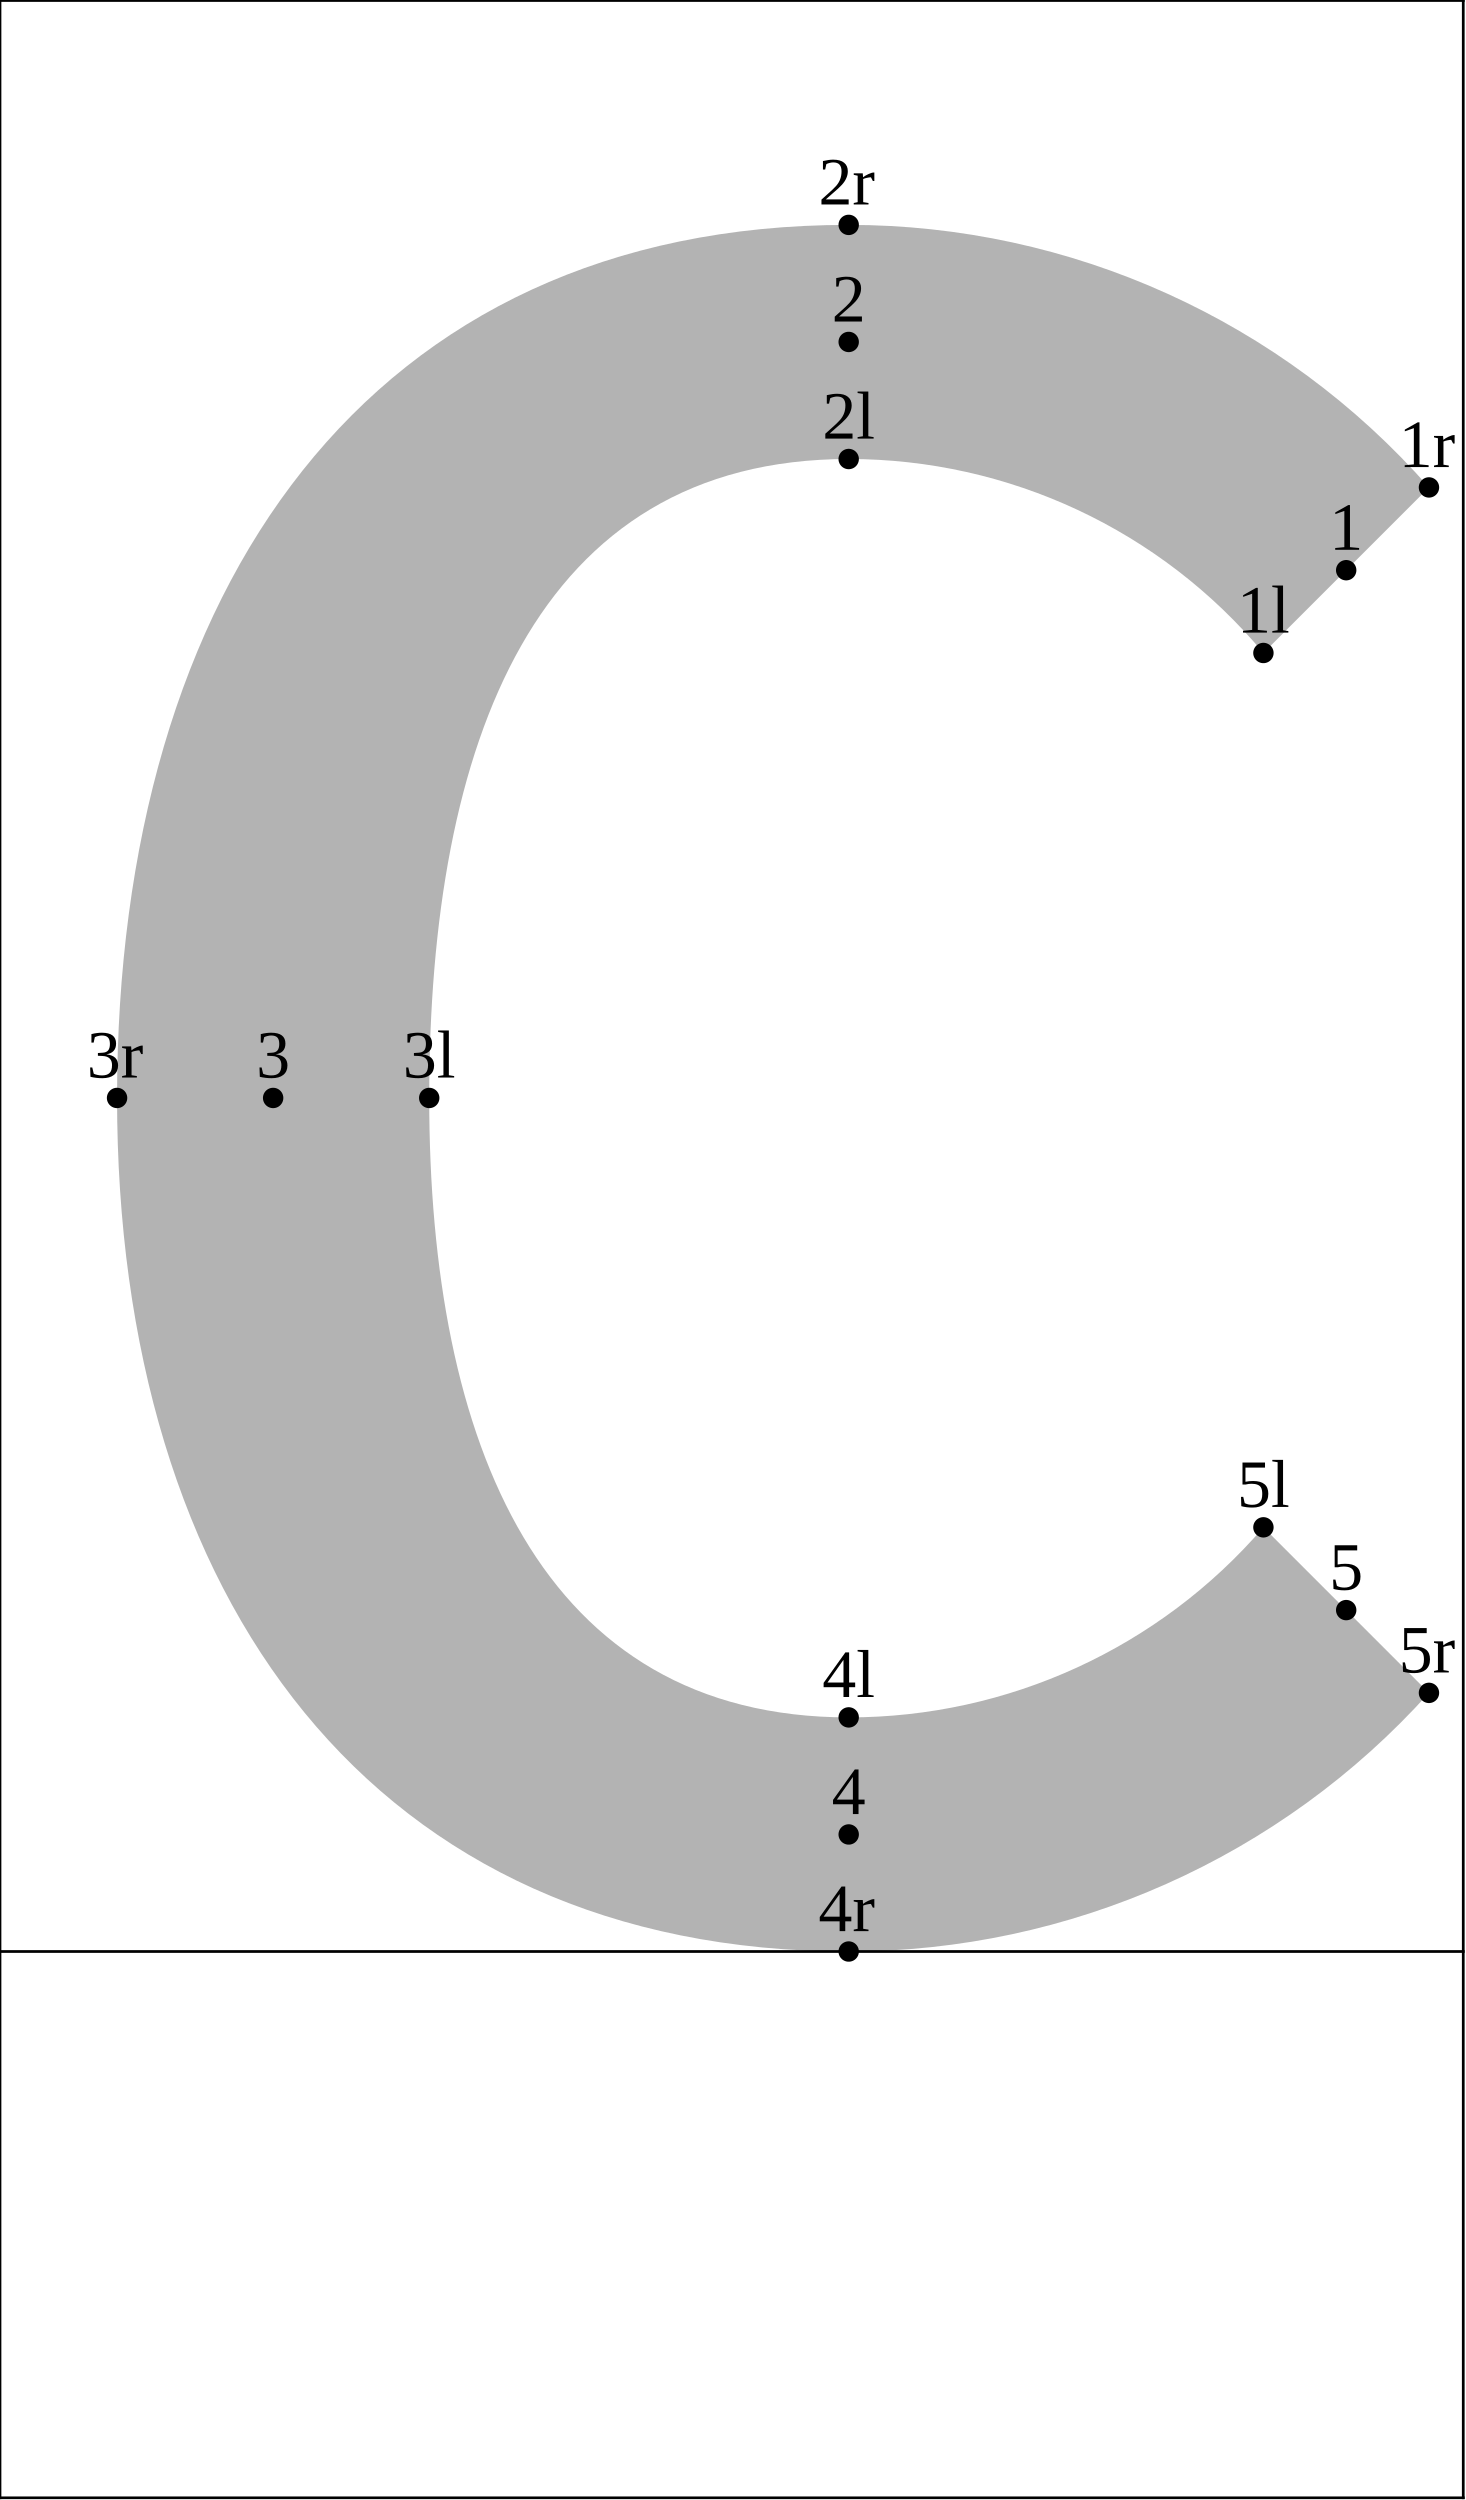
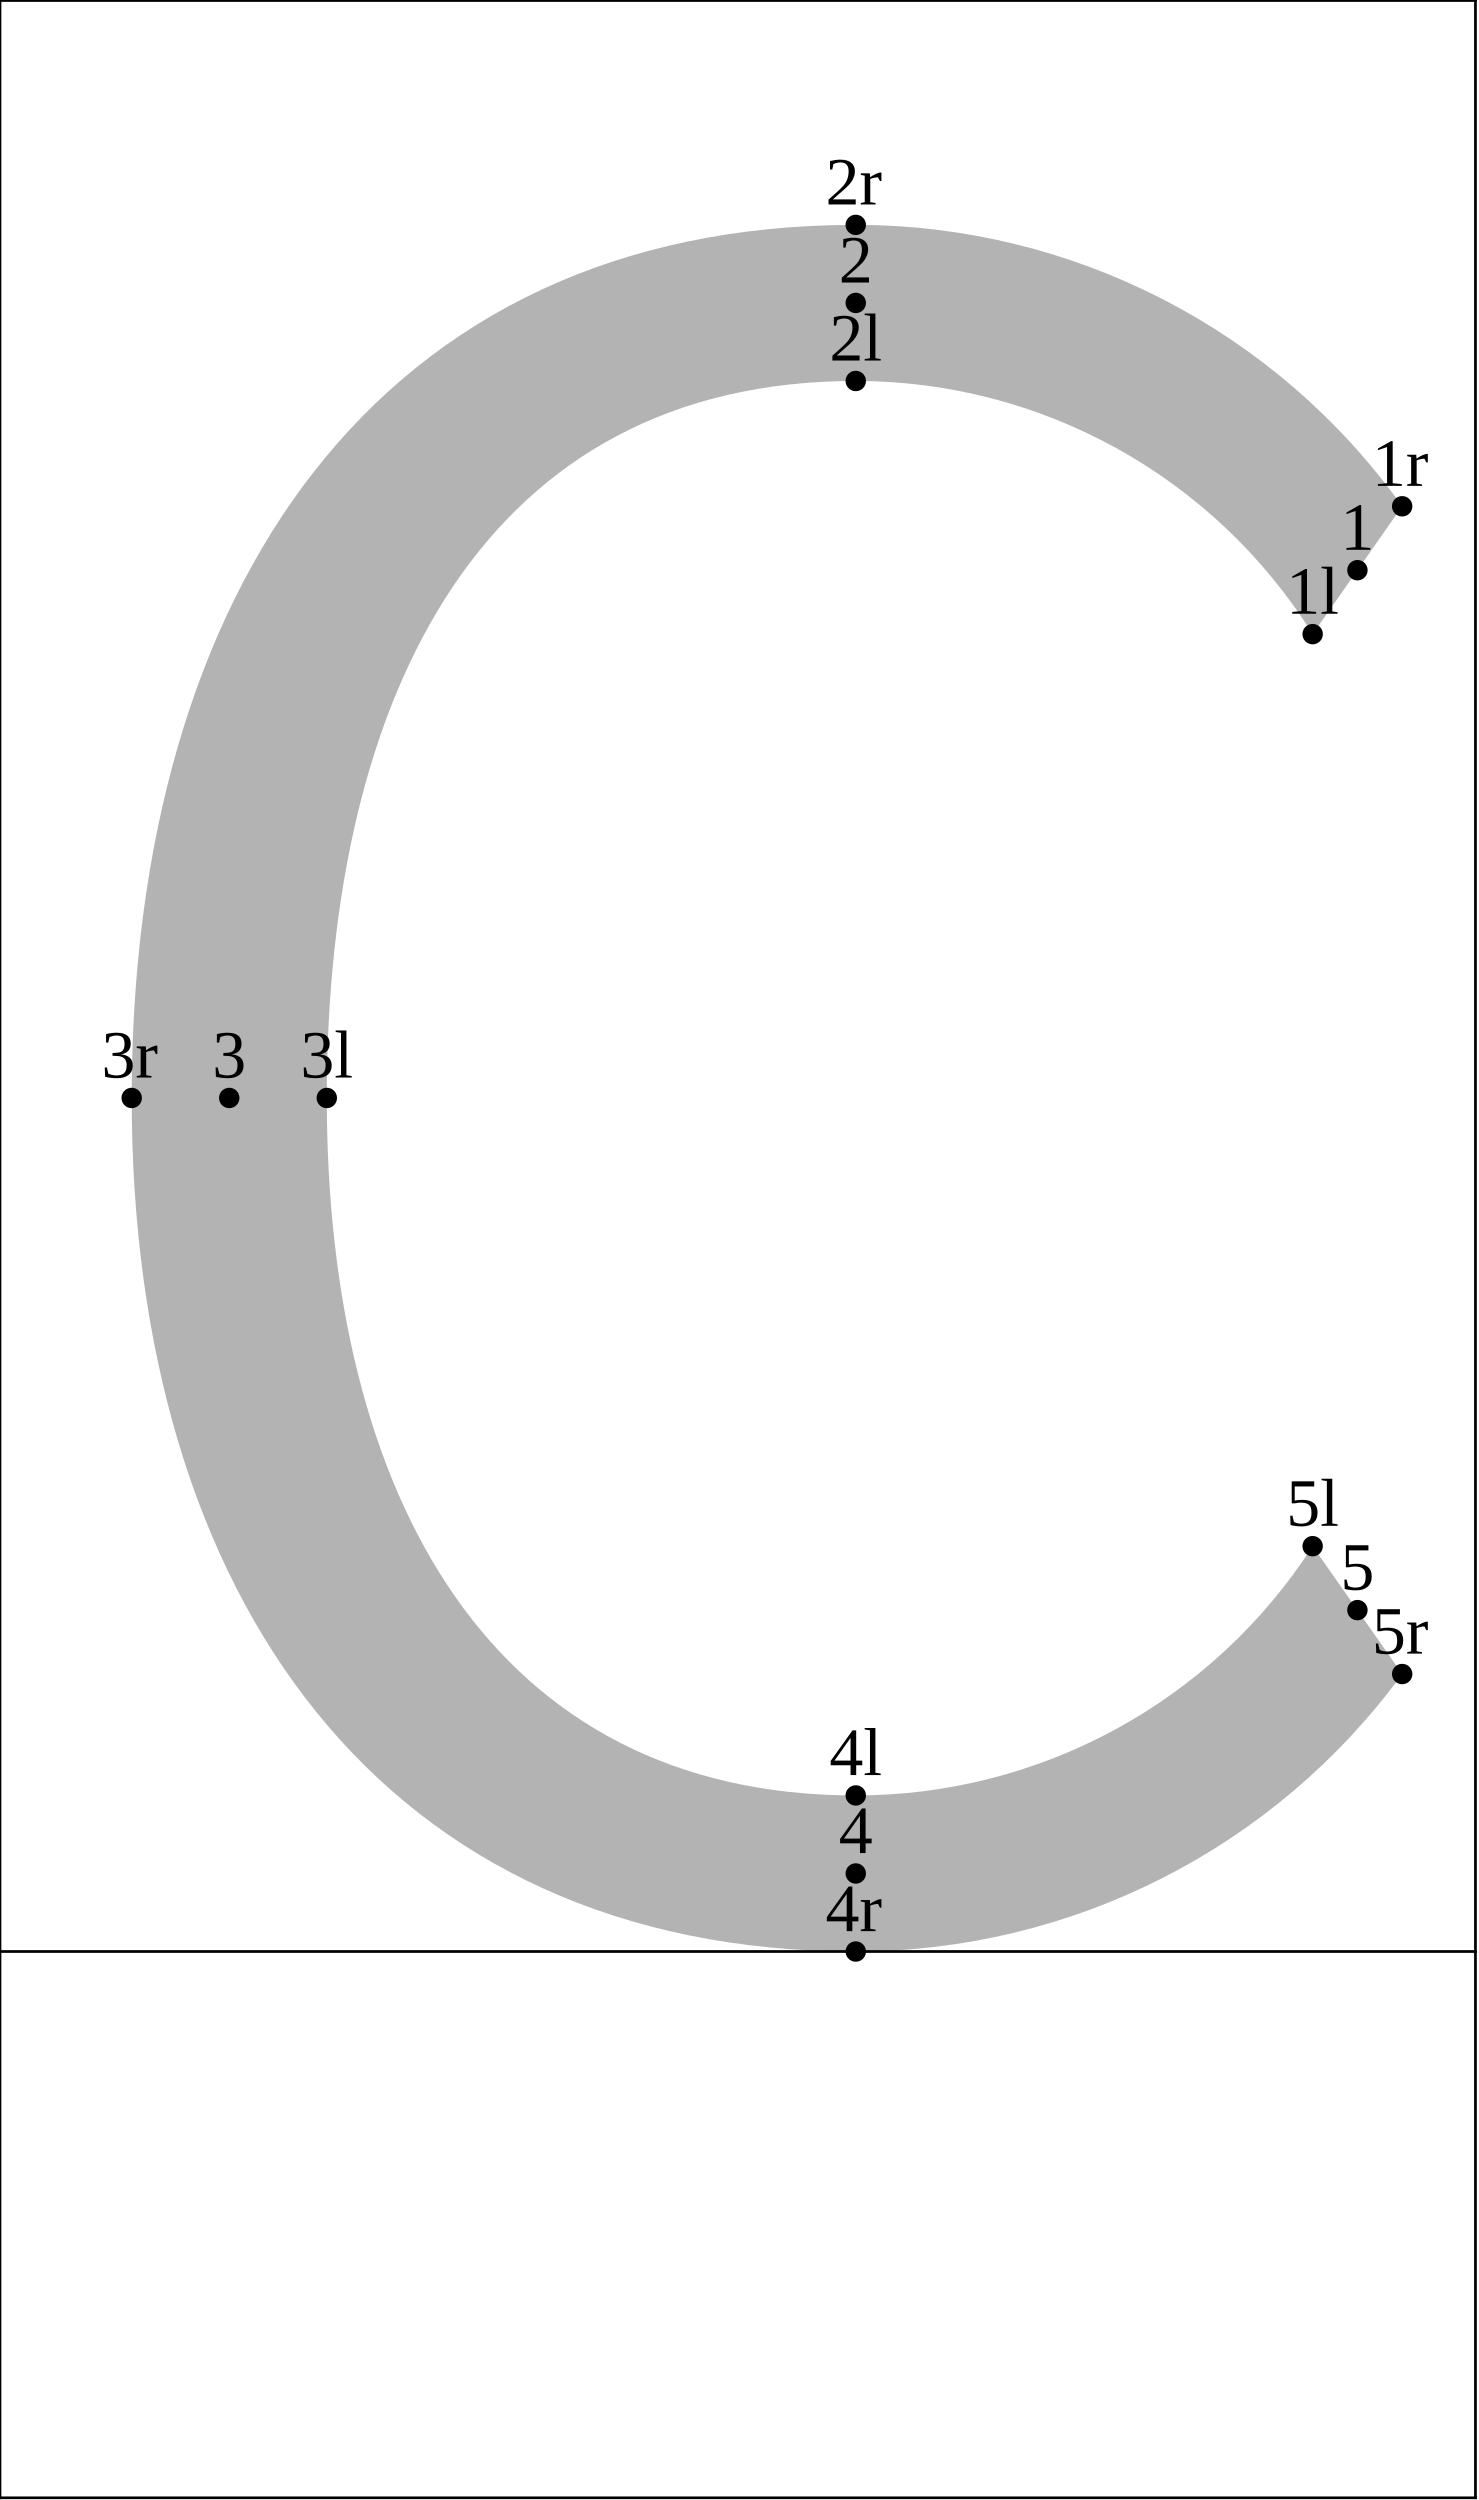
- <svg xmlns="http://www.w3.org/2000/svg" version="1.1" width="215.593" height="367.662" viewBox="0 0 215.593 367.662">
-   <path d="M185.804 96.031C170.705 77.953,148.366 67.504,124.812 67.504C78.664 67.504,63.123 109.338,63.123 161.471C63.123 212.293,79.539 252.569,124.812 252.569C148.241 252.569,170.508 242.364,185.804 224.616L210.15 248.962C188.387 273.173,157.366 287,124.812 287C54.847 287,17.215 235.134,17.215 161.471C17.215 86.549,54.157 33.073,124.812 33.073C157.487 33.073,188.58 47.141,210.15 71.684Z" style="fill: rgb(70%,70%,70%);stroke: none;" />
-   <g transform="translate(181.9291 93.03065)" style="fill: rgb(0%,0%,0%);">
+ <svg xmlns="http://www.w3.org/2000/svg" version="1.1" width="217.386" height="367.662" viewBox="0 0 217.386 367.662">
+   <path d="M193.044 93.259C178.561 70.096,153.17 56.027,125.852 56.027C71.487 56.027,48.06 101.669,48.06 161.471C48.06 219.98,72.271 264.046,125.852 264.046C153.026 264.046,178.336 250.237,193.044 227.388L206.21 246.191C187.471 271.838,157.616 287,125.852 287C56.3 287,19.367 234.941,19.367 161.471C19.367 86.738,55.603 33.073,125.852 33.073C157.751 33.073,187.684 48.488,206.21 74.456Z" style="fill: rgb(70%,70%,70%);stroke: none;" />
+   <g transform="translate(189.1693 90.25879)" style="fill: rgb(0%,0%,0%);">
    <text font-size="9.963">1l</text>
  </g>
-   <path d="M185.804 96.031l0 0" style="stroke:rgb(0%,0%,0%); stroke-width: 3;stroke-linecap: round;stroke-linejoin: round;stroke-miterlimit: 10;fill: none;" />
-   <g transform="translate(120.9377 64.50382)" style="fill: rgb(0%,0%,0%);">
+   <path d="M193.044 93.259l0 0" style="stroke:rgb(0%,0%,0%); stroke-width: 3;stroke-linecap: round;stroke-linejoin: round;stroke-miterlimit: 10;fill: none;" />
+   <g transform="translate(121.9778 53.02661)" style="fill: rgb(0%,0%,0%);">
    <text font-size="9.963">2l</text>
  </g>
-   <path d="M124.812 67.504l0 0" style="stroke:rgb(0%,0%,0%); stroke-width: 3;stroke-linecap: round;stroke-linejoin: round;stroke-miterlimit: 10;fill: none;" />
-   <g transform="translate(59.24855 158.471)" style="fill: rgb(0%,0%,0%);">
+   <path d="M125.852 56.027l0 0" style="stroke:rgb(0%,0%,0%); stroke-width: 3;stroke-linecap: round;stroke-linejoin: round;stroke-miterlimit: 10;fill: none;" />
+   <g transform="translate(44.18515 158.471)" style="fill: rgb(0%,0%,0%);">
    <text font-size="9.963">3l</text>
  </g>
-   <path d="M63.123 161.471l0 0" style="stroke:rgb(0%,0%,0%); stroke-width: 3;stroke-linecap: round;stroke-linejoin: round;stroke-miterlimit: 10;fill: none;" />
-   <g transform="translate(120.9377 249.569)" style="fill: rgb(0%,0%,0%);">
+   <path d="M48.06 161.471l0 0" style="stroke:rgb(0%,0%,0%); stroke-width: 3;stroke-linecap: round;stroke-linejoin: round;stroke-miterlimit: 10;fill: none;" />
+   <g transform="translate(121.9778 261.0462)" style="fill: rgb(0%,0%,0%);">
    <text font-size="9.963">4l</text>
  </g>
-   <path d="M124.812 252.569l0 0" style="stroke:rgb(0%,0%,0%); stroke-width: 3;stroke-linecap: round;stroke-linejoin: round;stroke-miterlimit: 10;fill: none;" />
-   <g transform="translate(181.9291 221.616)" style="fill: rgb(0%,0%,0%);">
+   <path d="M125.852 264.046l0 0" style="stroke:rgb(0%,0%,0%); stroke-width: 3;stroke-linecap: round;stroke-linejoin: round;stroke-miterlimit: 10;fill: none;" />
+   <g transform="translate(189.1693 224.3878)" style="fill: rgb(0%,0%,0%);">
    <text font-size="9.963">5l</text>
  </g>
-   <path d="M185.804 224.616l0 0" style="stroke:rgb(0%,0%,0%); stroke-width: 3;stroke-linecap: round;stroke-linejoin: round;stroke-miterlimit: 10;fill: none;" />
-   <g transform="translate(195.4861 80.85744)" style="fill: rgb(0%,0%,0%);">
+   <path d="M193.044 227.388l0 0" style="stroke:rgb(0%,0%,0%); stroke-width: 3;stroke-linecap: round;stroke-linejoin: round;stroke-miterlimit: 10;fill: none;" />
+   <g transform="translate(197.136 80.85744)" style="fill: rgb(0%,0%,0%);">
    <text font-size="9.963">1</text>
  </g>
-   <path d="M197.977 83.857l0 0" style="stroke:rgb(0%,0%,0%); stroke-width: 3;stroke-linecap: round;stroke-linejoin: round;stroke-miterlimit: 10;fill: none;" />
-   <g transform="translate(122.3214 47.28828)" style="fill: rgb(0%,0%,0%);">
+   <path d="M199.627 83.857l0 0" style="stroke:rgb(0%,0%,0%); stroke-width: 3;stroke-linecap: round;stroke-linejoin: round;stroke-miterlimit: 10;fill: none;" />
+   <g transform="translate(123.3615 41.5497)" style="fill: rgb(0%,0%,0%);">
    <text font-size="9.963">2</text>
  </g>
-   <path d="M124.812 50.288l0 0" style="stroke:rgb(0%,0%,0%); stroke-width: 3;stroke-linecap: round;stroke-linejoin: round;stroke-miterlimit: 10;fill: none;" />
-   <g transform="translate(37.67841 158.471)" style="fill: rgb(0%,0%,0%);">
+   <path d="M125.852 44.55l0 0" style="stroke:rgb(0%,0%,0%); stroke-width: 3;stroke-linecap: round;stroke-linejoin: round;stroke-miterlimit: 10;fill: none;" />
+   <g transform="translate(31.22263 158.471)" style="fill: rgb(0%,0%,0%);">
    <text font-size="9.963">3</text>
  </g>
-   <path d="M40.169 161.471l0 0" style="stroke:rgb(0%,0%,0%); stroke-width: 3;stroke-linecap: round;stroke-linejoin: round;stroke-miterlimit: 10;fill: none;" />
-   <g transform="translate(122.3214 266.7845)" style="fill: rgb(0%,0%,0%);">
+   <path d="M33.713 161.471l0 0" style="stroke:rgb(0%,0%,0%); stroke-width: 3;stroke-linecap: round;stroke-linejoin: round;stroke-miterlimit: 10;fill: none;" />
+   <g transform="translate(123.3615 272.5231)" style="fill: rgb(0%,0%,0%);">
    <text font-size="9.963">4</text>
  </g>
-   <path d="M124.812 269.784l0 0" style="stroke:rgb(0%,0%,0%); stroke-width: 3;stroke-linecap: round;stroke-linejoin: round;stroke-miterlimit: 10;fill: none;" />
-   <g transform="translate(195.4861 233.7892)" style="fill: rgb(0%,0%,0%);">
+   <path d="M125.852 275.523l0 0" style="stroke:rgb(0%,0%,0%); stroke-width: 3;stroke-linecap: round;stroke-linejoin: round;stroke-miterlimit: 10;fill: none;" />
+   <g transform="translate(197.136 233.7892)" style="fill: rgb(0%,0%,0%);">
    <text font-size="9.963">5</text>
  </g>
-   <path d="M197.977 236.789l0 0" style="stroke:rgb(0%,0%,0%); stroke-width: 3;stroke-linecap: round;stroke-linejoin: round;stroke-miterlimit: 10;fill: none;" />
-   <g transform="translate(205.7083 68.6842)" style="fill: rgb(0%,0%,0%);">
+   <path d="M199.627 236.789l0 0" style="stroke:rgb(0%,0%,0%); stroke-width: 3;stroke-linecap: round;stroke-linejoin: round;stroke-miterlimit: 10;fill: none;" />
+   <g transform="translate(201.7678 71.45607)" style="fill: rgb(0%,0%,0%);">
    <text font-size="9.963">1r</text>
  </g>
-   <path d="M210.15 71.684l0 0" style="stroke:rgb(0%,0%,0%); stroke-width: 3;stroke-linecap: round;stroke-linejoin: round;stroke-miterlimit: 10;fill: none;" />
-   <g transform="translate(120.3703 30.07277)" style="fill: rgb(0%,0%,0%);">
+   <path d="M206.21 74.456l0 0" style="stroke:rgb(0%,0%,0%); stroke-width: 3;stroke-linecap: round;stroke-linejoin: round;stroke-miterlimit: 10;fill: none;" />
+   <g transform="translate(121.4105 30.07277)" style="fill: rgb(0%,0%,0%);">
    <text font-size="9.963">2r</text>
  </g>
-   <path d="M124.812 33.073l0 0" style="stroke:rgb(0%,0%,0%); stroke-width: 3;stroke-linecap: round;stroke-linejoin: round;stroke-miterlimit: 10;fill: none;" />
-   <g transform="translate(12.77353 158.471)" style="fill: rgb(0%,0%,0%);">
+   <path d="M125.852 33.073l0 0" style="stroke:rgb(0%,0%,0%); stroke-width: 3;stroke-linecap: round;stroke-linejoin: round;stroke-miterlimit: 10;fill: none;" />
+   <g transform="translate(14.92539 158.471)" style="fill: rgb(0%,0%,0%);">
    <text font-size="9.963">3r</text>
  </g>
-   <path d="M17.215 161.471l0 0" style="stroke:rgb(0%,0%,0%); stroke-width: 3;stroke-linecap: round;stroke-linejoin: round;stroke-miterlimit: 10;fill: none;" />
-   <g transform="translate(120.3703 284)" style="fill: rgb(0%,0%,0%);">
+   <path d="M19.367 161.471l0 0" style="stroke:rgb(0%,0%,0%); stroke-width: 3;stroke-linecap: round;stroke-linejoin: round;stroke-miterlimit: 10;fill: none;" />
+   <g transform="translate(121.4105 284)" style="fill: rgb(0%,0%,0%);">
    <text font-size="9.963">4r</text>
  </g>
-   <path d="M124.812 287l0 0" style="stroke:rgb(0%,0%,0%); stroke-width: 3;stroke-linecap: round;stroke-linejoin: round;stroke-miterlimit: 10;fill: none;" />
-   <g transform="translate(205.7083 245.9624)" style="fill: rgb(0%,0%,0%);">
+   <path d="M125.852 287l0 0" style="stroke:rgb(0%,0%,0%); stroke-width: 3;stroke-linecap: round;stroke-linejoin: round;stroke-miterlimit: 10;fill: none;" />
+   <g transform="translate(201.7678 243.1906)" style="fill: rgb(0%,0%,0%);">
    <text font-size="9.963">5r</text>
  </g>
-   <path d="M210.15 248.962l0 0" style="stroke:rgb(0%,0%,0%); stroke-width: 3;stroke-linecap: round;stroke-linejoin: round;stroke-miterlimit: 10;fill: none;" />
-   <path d="M0 287L215.193 287" style="stroke:rgb(0%,0%,0%); stroke-width: 0.4;stroke-linecap: square;stroke-linejoin: round;stroke-miterlimit: 10;fill: none;" />
-   <path d="M0 0.077L215.193 0.077" style="stroke:rgb(0%,0%,0%); stroke-width: 0.4;stroke-linecap: square;stroke-linejoin: round;stroke-miterlimit: 10;fill: none;" />
-   <path d="M0 367.339L215.193 367.339" style="stroke:rgb(0%,0%,0%); stroke-width: 0.4;stroke-linecap: square;stroke-linejoin: round;stroke-miterlimit: 10;fill: none;" />
+   <path d="M206.21 246.191l0 0" style="stroke:rgb(0%,0%,0%); stroke-width: 3;stroke-linecap: round;stroke-linejoin: round;stroke-miterlimit: 10;fill: none;" />
+   <path d="M0 287L216.986 287" style="stroke:rgb(0%,0%,0%); stroke-width: 0.4;stroke-linecap: square;stroke-linejoin: round;stroke-miterlimit: 10;fill: none;" />
+   <path d="M0 0.077L216.986 0.077" style="stroke:rgb(0%,0%,0%); stroke-width: 0.4;stroke-linecap: square;stroke-linejoin: round;stroke-miterlimit: 10;fill: none;" />
+   <path d="M0 367.339L216.986 367.339" style="stroke:rgb(0%,0%,0%); stroke-width: 0.4;stroke-linecap: square;stroke-linejoin: round;stroke-miterlimit: 10;fill: none;" />
  <path d="M0 367.339L0 0.077" style="stroke:rgb(0%,0%,0%); stroke-width: 0.4;stroke-linecap: square;stroke-linejoin: round;stroke-miterlimit: 10;fill: none;" />
-   <path d="M215.193 367.339L215.193 0.077" style="stroke:rgb(0%,0%,0%); stroke-width: 0.4;stroke-linecap: square;stroke-linejoin: round;stroke-miterlimit: 10;fill: none;" />
+   <path d="M216.986 367.339L216.986 0.077" style="stroke:rgb(0%,0%,0%); stroke-width: 0.4;stroke-linecap: square;stroke-linejoin: round;stroke-miterlimit: 10;fill: none;" />
</svg>
